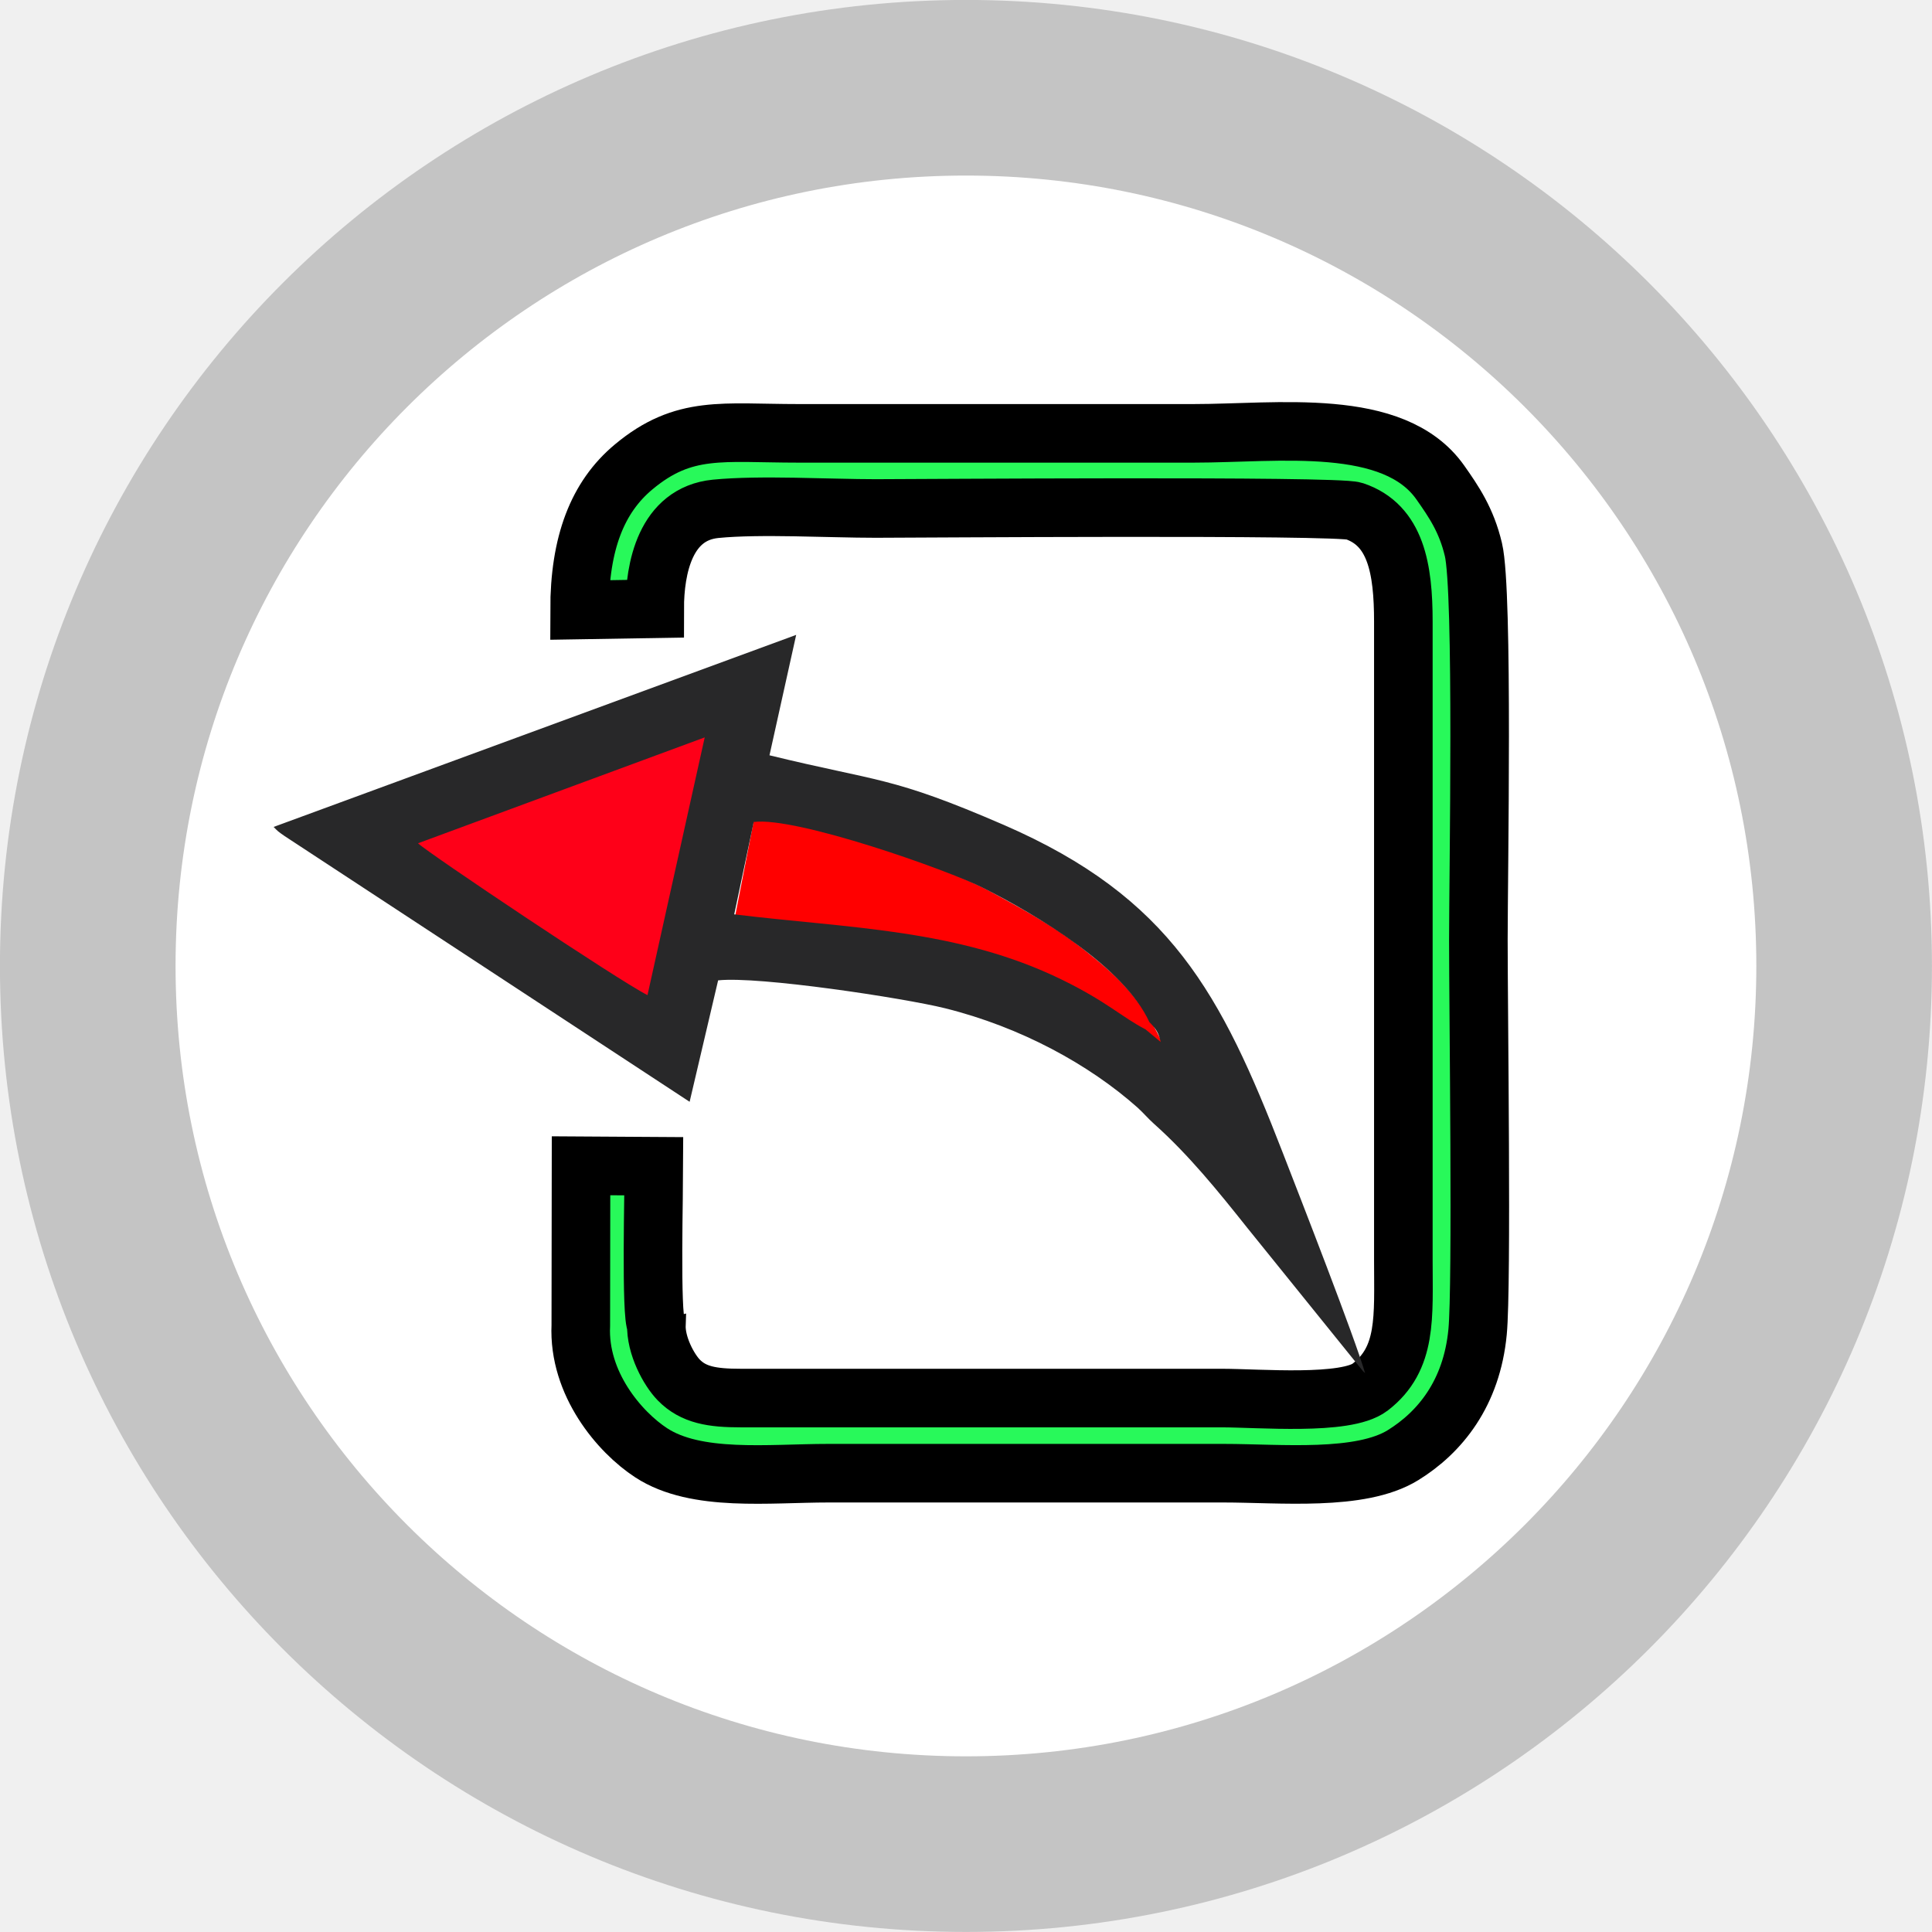
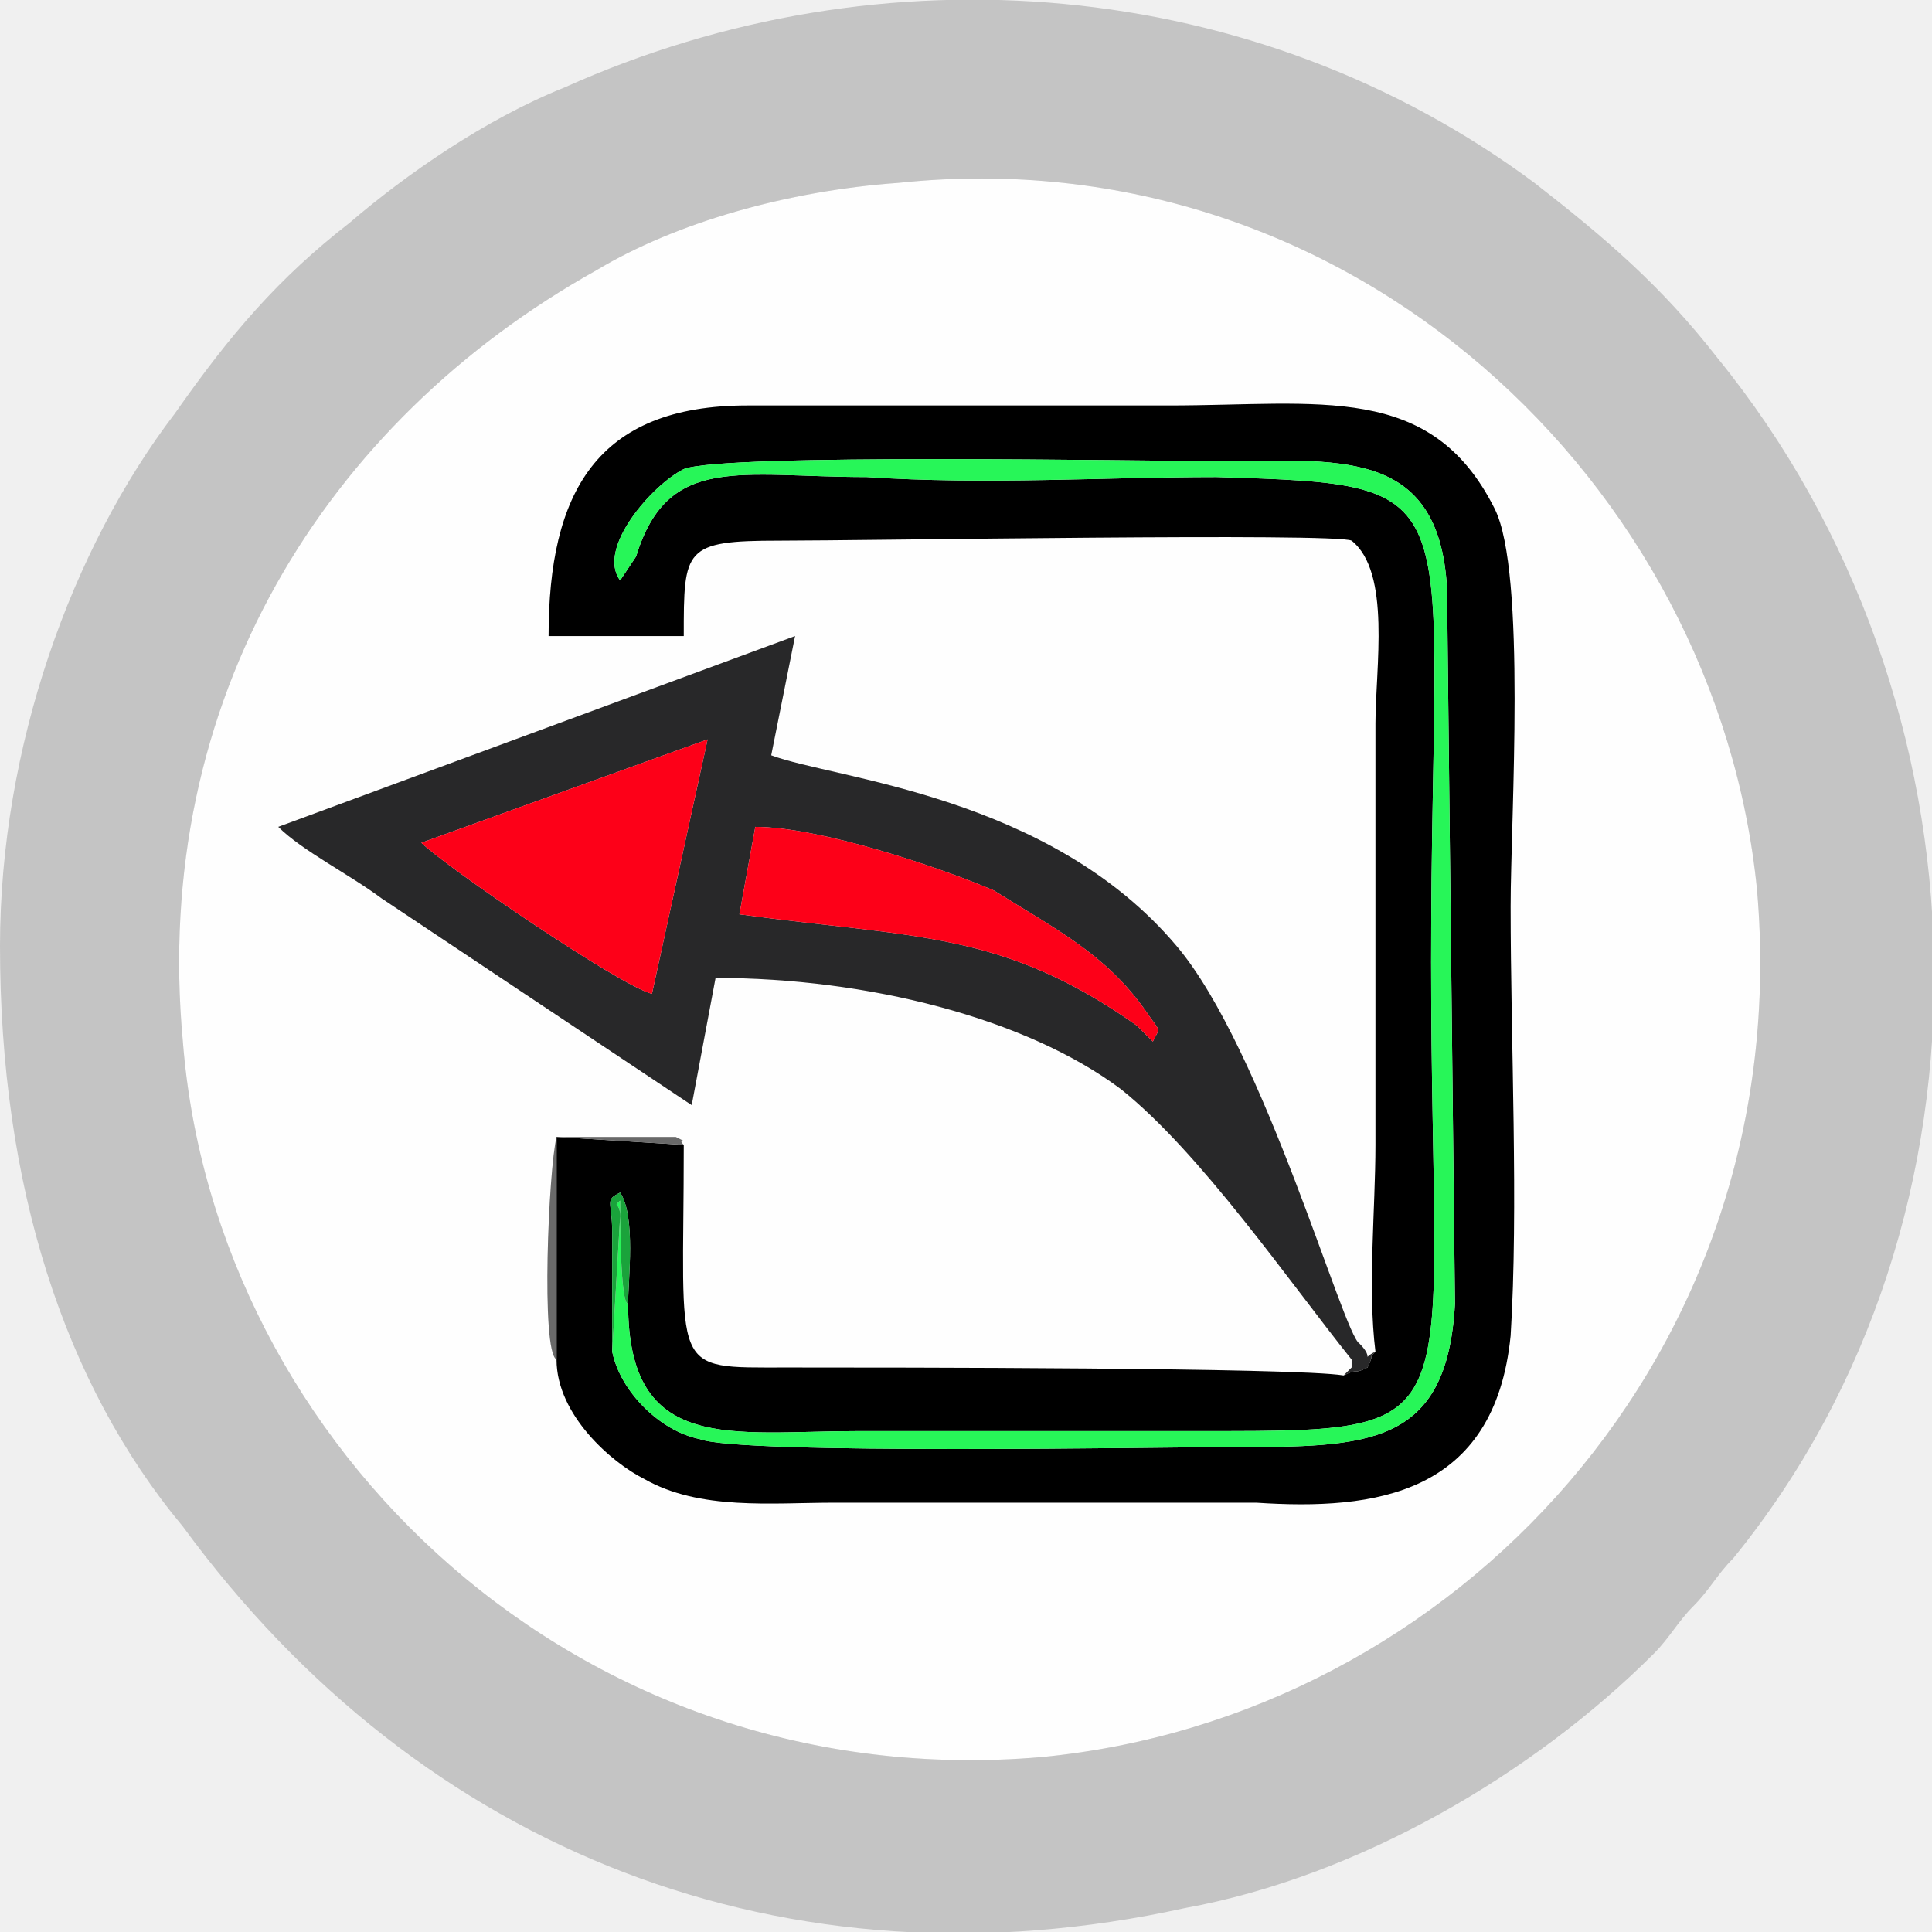
- <svg xmlns="http://www.w3.org/2000/svg" xml:space="preserve" width="330px" height="330px" version="1.1" style="shape-rendering:geometricPrecision; text-rendering:geometricPrecision; image-rendering:optimizeQuality; fill-rule:evenodd; clip-rule:evenodd" viewBox="0 0 171.51 171.51">
+ <svg xmlns="http://www.w3.org/2000/svg" xml:space="preserve" width="330px" height="330px" version="1.1" style="shape-rendering:geometricPrecision; text-rendering:geometricPrecision; image-rendering:optimizeQuality; fill-rule:evenodd; clip-rule:evenodd" viewBox="0 0 2.43 2.43">
  <defs>
    <style type="text/css">
   
-     .str1 {stroke:black;stroke-width:5.2;stroke-miterlimit:22.926}
-     .str0 {stroke:#C4C4C4;stroke-width:15.59;stroke-miterlimit:22.926}
-     .fil4 {fill:#282829}
-     .fil2 {fill:#28F95A}
-     .fil3 {fill:#FE0018}
-     .fil1 {fill:red}
-     .fil0 {fill:white}
+     .fil2 {fill:black}
+     .fil7 {fill:#1AA33B}
+     .fil4 {fill:#27F658}
+     .fil3 {fill:#282829}
+     .fil6 {fill:dimgray}
+     .fil1 {fill:#C4C4C4}
+     .fil5 {fill:#FD0018}
+     .fil0 {fill:#FEFEFE}
   
  </style>
  </defs>
  <g id="Camada_x0020_1">
-     <g id="_2713627293072">
-       <circle class="fil0 str0" cx="85.75" cy="85.75" r="77.96" />
-       <g>
-         <path class="fil1" d="M103.45 93.16l0.55 0.85c-2.17,-1.23 -4.9,-3.67 -9.02,-5.85 -9.46,-5.03 -19.43,-5.08 -29.79,-6.47l1.78 -9.11c3.86,-0.54 17.62,4.74 20.85,6.51 2.43,1.34 5.64,3.01 8.51,5.3 2.88,2.29 5.11,4.29 7.12,8.77z" />
-         <g>
-           <path class="fil2 str1" d="M51.56 117.66l0.02 -14.17 6.47 0.04c0,1.79 -0.29,13.48 0.22,14.04 -0.07,1.89 1.12,4.05 1.99,4.94 1.3,1.33 2.97,1.6 5.49,1.6l42.66 0c3.37,0 11.07,0.68 13.22,-0.97 3.3,-2.54 2.95,-6.23 2.95,-11.24l0 -56.71c0,-4.69 -0.66,-8.58 -4.37,-9.82 -1.56,-0.52 -39.02,-0.23 -42.46,-0.23 -4.2,0 -10.25,-0.36 -14.22,0.03 -4.45,0.44 -5.41,5.23 -5.41,8.87l-6.67 0.11c0,-5.92 1.58,-10.02 4.8,-12.7 4.47,-3.73 7.9,-2.98 14.61,-2.98 11.7,0 23.4,0 35.11,0 7.45,0 17.75,-1.51 21.89,4.36 1.18,1.68 2.32,3.33 2.94,5.96 0.89,3.72 0.44,28.85 0.44,34.65 0,6.31 0.33,30.64 -0.07,34.8 -0.52,5.46 -3.35,8.92 -6.62,10.94 -3.79,2.34 -10.91,1.6 -15.92,1.6 -11.7,0 -23.4,0 -35.1,0 -5.27,0 -11.72,0.8 -15.72,-1.81 -2.81,-1.83 -6.49,-6.15 -6.25,-11.31l0 0z" />
-           <g>
-             <path class="fil3" d="M57.32 89.67c-2.62,-1.43 -20.01,-14.07 -20.86,-14.98l26.65 -10.33 -5.79 25.31 0 0z" />
-             <path class="fil4" d="M101.69 91.38l1.35 1.12c-0.19,-0.82 -0.39,-1.14 -1.01,-1.77 -2.25,-4.91 -10.01,-9.51 -14.74,-11.9 -3.15,-1.6 -16.61,-6.35 -20.38,-5.86l-1.73 8.2c10.12,1.24 19.86,1.28 29.11,5.81 4.02,1.97 5.28,3.3 7.4,4.4zm-44.21 -3.04l5.08 -22.88 -25.45 9.4c0.82,0.82 17.82,12.2 20.37,13.48l0 0zm10.83 -21.29c9.73,2.38 10.76,1.83 20.8,6.18 14.83,6.44 19.3,15.02 24.76,29.09 1.5,3.86 6.42,16.47 7.31,19.57 -0.06,-0.05 -0.13,-0.12 -0.17,-0.15l-10.3 -12.76c-2.57,-3.23 -5.18,-6.46 -8.26,-9.21 -0.55,-0.49 -0.89,-0.92 -1.46,-1.44 -4.29,-3.82 -10.37,-7.15 -17.08,-8.82 -3.66,-0.91 -16.57,-2.87 -20.16,-2.48l-2.53 10.78 -35.94 -23.58c-0.62,-0.43 -0.62,-0.44 -0.99,-0.82l46.39 -17.05 -2.37 10.69 0 0z" />
-           </g>
-         </g>
-       </g>
+     <g id="_2400686172400">
+       <path class="fil0" d="M0.7 1.71c-0.02,-0.01 -0.01,-0.24 0,-0.28 0.02,0 0.05,0 0.08,0 0.02,0 0.03,0 0.05,0 0,0 0.01,0 0.02,0 0.02,0.01 0,0 0.01,0.01 0,0.29 -0.02,0.28 0.13,0.28 0.13,0 0.64,0 0.7,0.01 0,0 0.01,-0.01 0.01,-0.01l0 -0.01c-0.08,-0.1 -0.19,-0.26 -0.29,-0.34 -0.12,-0.09 -0.32,-0.14 -0.51,-0.14l-0.03 0.16 -0.39 -0.26c-0.04,-0.03 -0.1,-0.06 -0.13,-0.09l0.65 -0.24 -0.03 0.15c0.08,0.03 0.35,0.05 0.51,0.24 0.11,0.13 0.21,0.49 0.23,0.5 0.02,0.02 0,0.02 0.02,0.01 -0.01,-0.08 0,-0.18 0,-0.26l0 -0.53c0,-0.07 0.02,-0.19 -0.03,-0.23 -0.02,-0.01 -0.61,0 -0.72,0 -0.12,0 -0.12,0.01 -0.12,0.12l-0.17 0c0,-0.18 0.06,-0.29 0.25,-0.29 0.17,0 0.35,0 0.53,0 0.19,0 0.33,-0.03 0.41,0.13 0.04,0.08 0.02,0.39 0.02,0.5 0,0.17 0.01,0.38 0,0.54 -0.02,0.2 -0.17,0.22 -0.32,0.21 -0.17,0 -0.36,0 -0.53,0 -0.08,0 -0.17,0.01 -0.24,-0.03 -0.04,-0.02 -0.11,-0.08 -0.11,-0.15zm0.43 -1.48c-0.14,0.01 -0.28,0.05 -0.38,0.11 -0.34,0.19 -0.56,0.54 -0.52,0.97 0.04,0.51 0.5,0.95 1.08,0.9 0.52,-0.05 0.95,-0.51 0.9,-1.09 -0.05,-0.51 -0.51,-0.95 -1.08,-0.89z" />
+       <path class="fil1" d="M1.13 0.23c0.57,-0.06 1.03,0.38 1.08,0.89 0.05,0.58 -0.38,1.04 -0.9,1.09 -0.58,0.05 -1.04,-0.39 -1.08,-0.9 -0.04,-0.43 0.18,-0.78 0.52,-0.97 0.1,-0.06 0.24,-0.1 0.38,-0.11zm-1.13 0.96c0,0.3 0.08,0.55 0.23,0.73 0.3,0.41 0.76,0.59 1.26,0.48 0.22,-0.04 0.44,-0.17 0.59,-0.32 0.02,-0.02 0.03,-0.04 0.05,-0.06 0.02,-0.02 0.03,-0.04 0.05,-0.06 0.35,-0.43 0.33,-1.08 -0.02,-1.51 -0.07,-0.09 -0.14,-0.15 -0.23,-0.22 -0.35,-0.26 -0.82,-0.3 -1.22,-0.12 -0.1,0.04 -0.2,0.11 -0.27,0.17 -0.09,0.07 -0.15,0.14 -0.22,0.24 -0.13,0.17 -0.22,0.42 -0.22,0.67z" />
+       <path class="fil2" d="M0.77 1.7c0,-0.01 0,0 0,-0.02l0 -0.13c0,-0.04 -0.01,-0.04 0.01,-0.05 0.02,0.03 0.01,0.11 0.01,0.14 0,0.19 0.13,0.16 0.29,0.16 0.15,0 0.29,0 0.44,0 0.34,0 0.28,0 0.28,-0.59 0,-0.6 0.06,-0.6 -0.27,-0.61 -0.14,0 -0.29,0.01 -0.44,0 -0.16,0 -0.25,-0.03 -0.29,0.1l-0.02 0.03c-0.03,-0.04 0.04,-0.12 0.08,-0.14 0.05,-0.02 0.58,-0.01 0.67,-0.01 0.15,0 0.28,-0.02 0.29,0.16l0.01 0.9c-0.01,0.18 -0.11,0.18 -0.28,0.18 -0.08,0 -0.62,0.01 -0.67,-0.01 -0.05,-0.01 -0.1,-0.06 -0.11,-0.11zm0.96 0c-0.01,0.01 0,0 -0.01,0.02 -0.02,0.01 -0.01,0 -0.03,0.01 -0.06,-0.01 -0.57,-0.01 -0.7,-0.01 -0.15,0 -0.13,0.01 -0.13,-0.28l-0.16 -0.01 0 0.28c0,0.07 0.07,0.13 0.11,0.15 0.07,0.04 0.16,0.03 0.24,0.03 0.17,0 0.36,0 0.53,0 0.15,0.01 0.3,-0.01 0.32,-0.21 0.01,-0.16 0,-0.37 0,-0.54 0,-0.11 0.02,-0.42 -0.02,-0.5 -0.08,-0.16 -0.22,-0.13 -0.41,-0.13 -0.18,0 -0.36,0 -0.53,0 -0.19,0 -0.25,0.11 -0.25,0.29l0.17 0c0,-0.11 0,-0.12 0.12,-0.12 0.11,0 0.7,-0.01 0.72,0 0.05,0.04 0.03,0.16 0.03,0.23l0 0.53c0,0.08 -0.01,0.18 0,0.26z" />
+       <path class="fil3" d="M0.95 1.04c0.08,0 0.23,0.05 0.3,0.08 0.08,0.05 0.14,0.08 0.19,0.15 0.02,0.03 0.02,0.02 0.01,0.04l-0.02 -0.02c-0.17,-0.12 -0.28,-0.11 -0.5,-0.14l0.02 -0.11zm-0.06 -0.11l-0.07 0.32c-0.04,-0.01 -0.26,-0.16 -0.29,-0.19l0.36 -0.13zm0.8 0.8c0.02,-0.01 0.01,0 0.03,-0.01 0.01,-0.02 0,-0.01 0.01,-0.02 -0.02,0.01 0,0.01 -0.02,-0.01 -0.02,-0.01 -0.12,-0.37 -0.23,-0.5 -0.16,-0.19 -0.43,-0.21 -0.51,-0.24l0.03 -0.15 -0.65 0.24c0.03,0.03 0.09,0.06 0.13,0.09l0.39 0.26 0.03 -0.16c0.19,0 0.39,0.05 0.51,0.14 0.1,0.08 0.21,0.24 0.29,0.34l0 0.01c0,0 -0.01,0.01 -0.01,0.01z" />
+       <path class="fil4" d="M0.79 1.64c-0.01,0 -0.01,-0.11 -0.01,-0.13 -0.01,0.01 0,0 0,0.02l-0.01 0.17c0.01,0.05 0.06,0.1 0.11,0.11 0.05,0.02 0.59,0.01 0.67,0.01 0.17,0 0.27,0 0.28,-0.18l-0.01 -0.9c-0.01,-0.18 -0.14,-0.16 -0.29,-0.16 -0.09,0 -0.62,-0.01 -0.67,0.01 -0.04,0.02 -0.11,0.1 -0.08,0.14l0.02 -0.03c0.04,-0.13 0.13,-0.1 0.29,-0.1 0.15,0.01 0.3,0 0.44,0 0.33,0.01 0.27,0.01 0.27,0.61 0,0.59 0.06,0.59 -0.28,0.59 -0.15,0 -0.29,0 -0.44,0 -0.16,0 -0.29,0.03 -0.29,-0.16z" />
+       <path class="fil5" d="M0.53 1.06c0.03,0.03 0.25,0.18 0.29,0.19l0.07 -0.32 -0.36 0.13z" />
+       <path class="fil5" d="M0.93 1.15c0.22,0.03 0.33,0.02 0.5,0.14l0.02 0.02c0.01,-0.02 0.01,-0.01 -0.01,-0.04 -0.05,-0.07 -0.11,-0.1 -0.19,-0.15 -0.07,-0.03 -0.22,-0.08 -0.3,-0.08l-0.02 0.11z" />
+       <path class="fil6" d="M0.7 1.71l0 -0.28 0.16 0.01c-0.01,-0.01 0.01,0 -0.01,-0.01 -0.01,0 -0.02,0 -0.02,0 -0.02,0 -0.03,0 -0.05,0 -0.03,0 -0.06,0 -0.08,0 -0.01,0.04 -0.02,0.27 0,0.28z" />
+       <path class="fil7" d="M0.77 1.7l0.01 -0.17c0,-0.02 -0.01,-0.01 0,-0.02 0,0.02 0,0.13 0.01,0.13 0,-0.03 0.01,-0.11 -0.01,-0.14 -0.02,0.01 -0.01,0.01 -0.01,0.05l0 0.13c0,0.02 0,0.01 0,0.02z" />
    </g>
  </g>
</svg>
